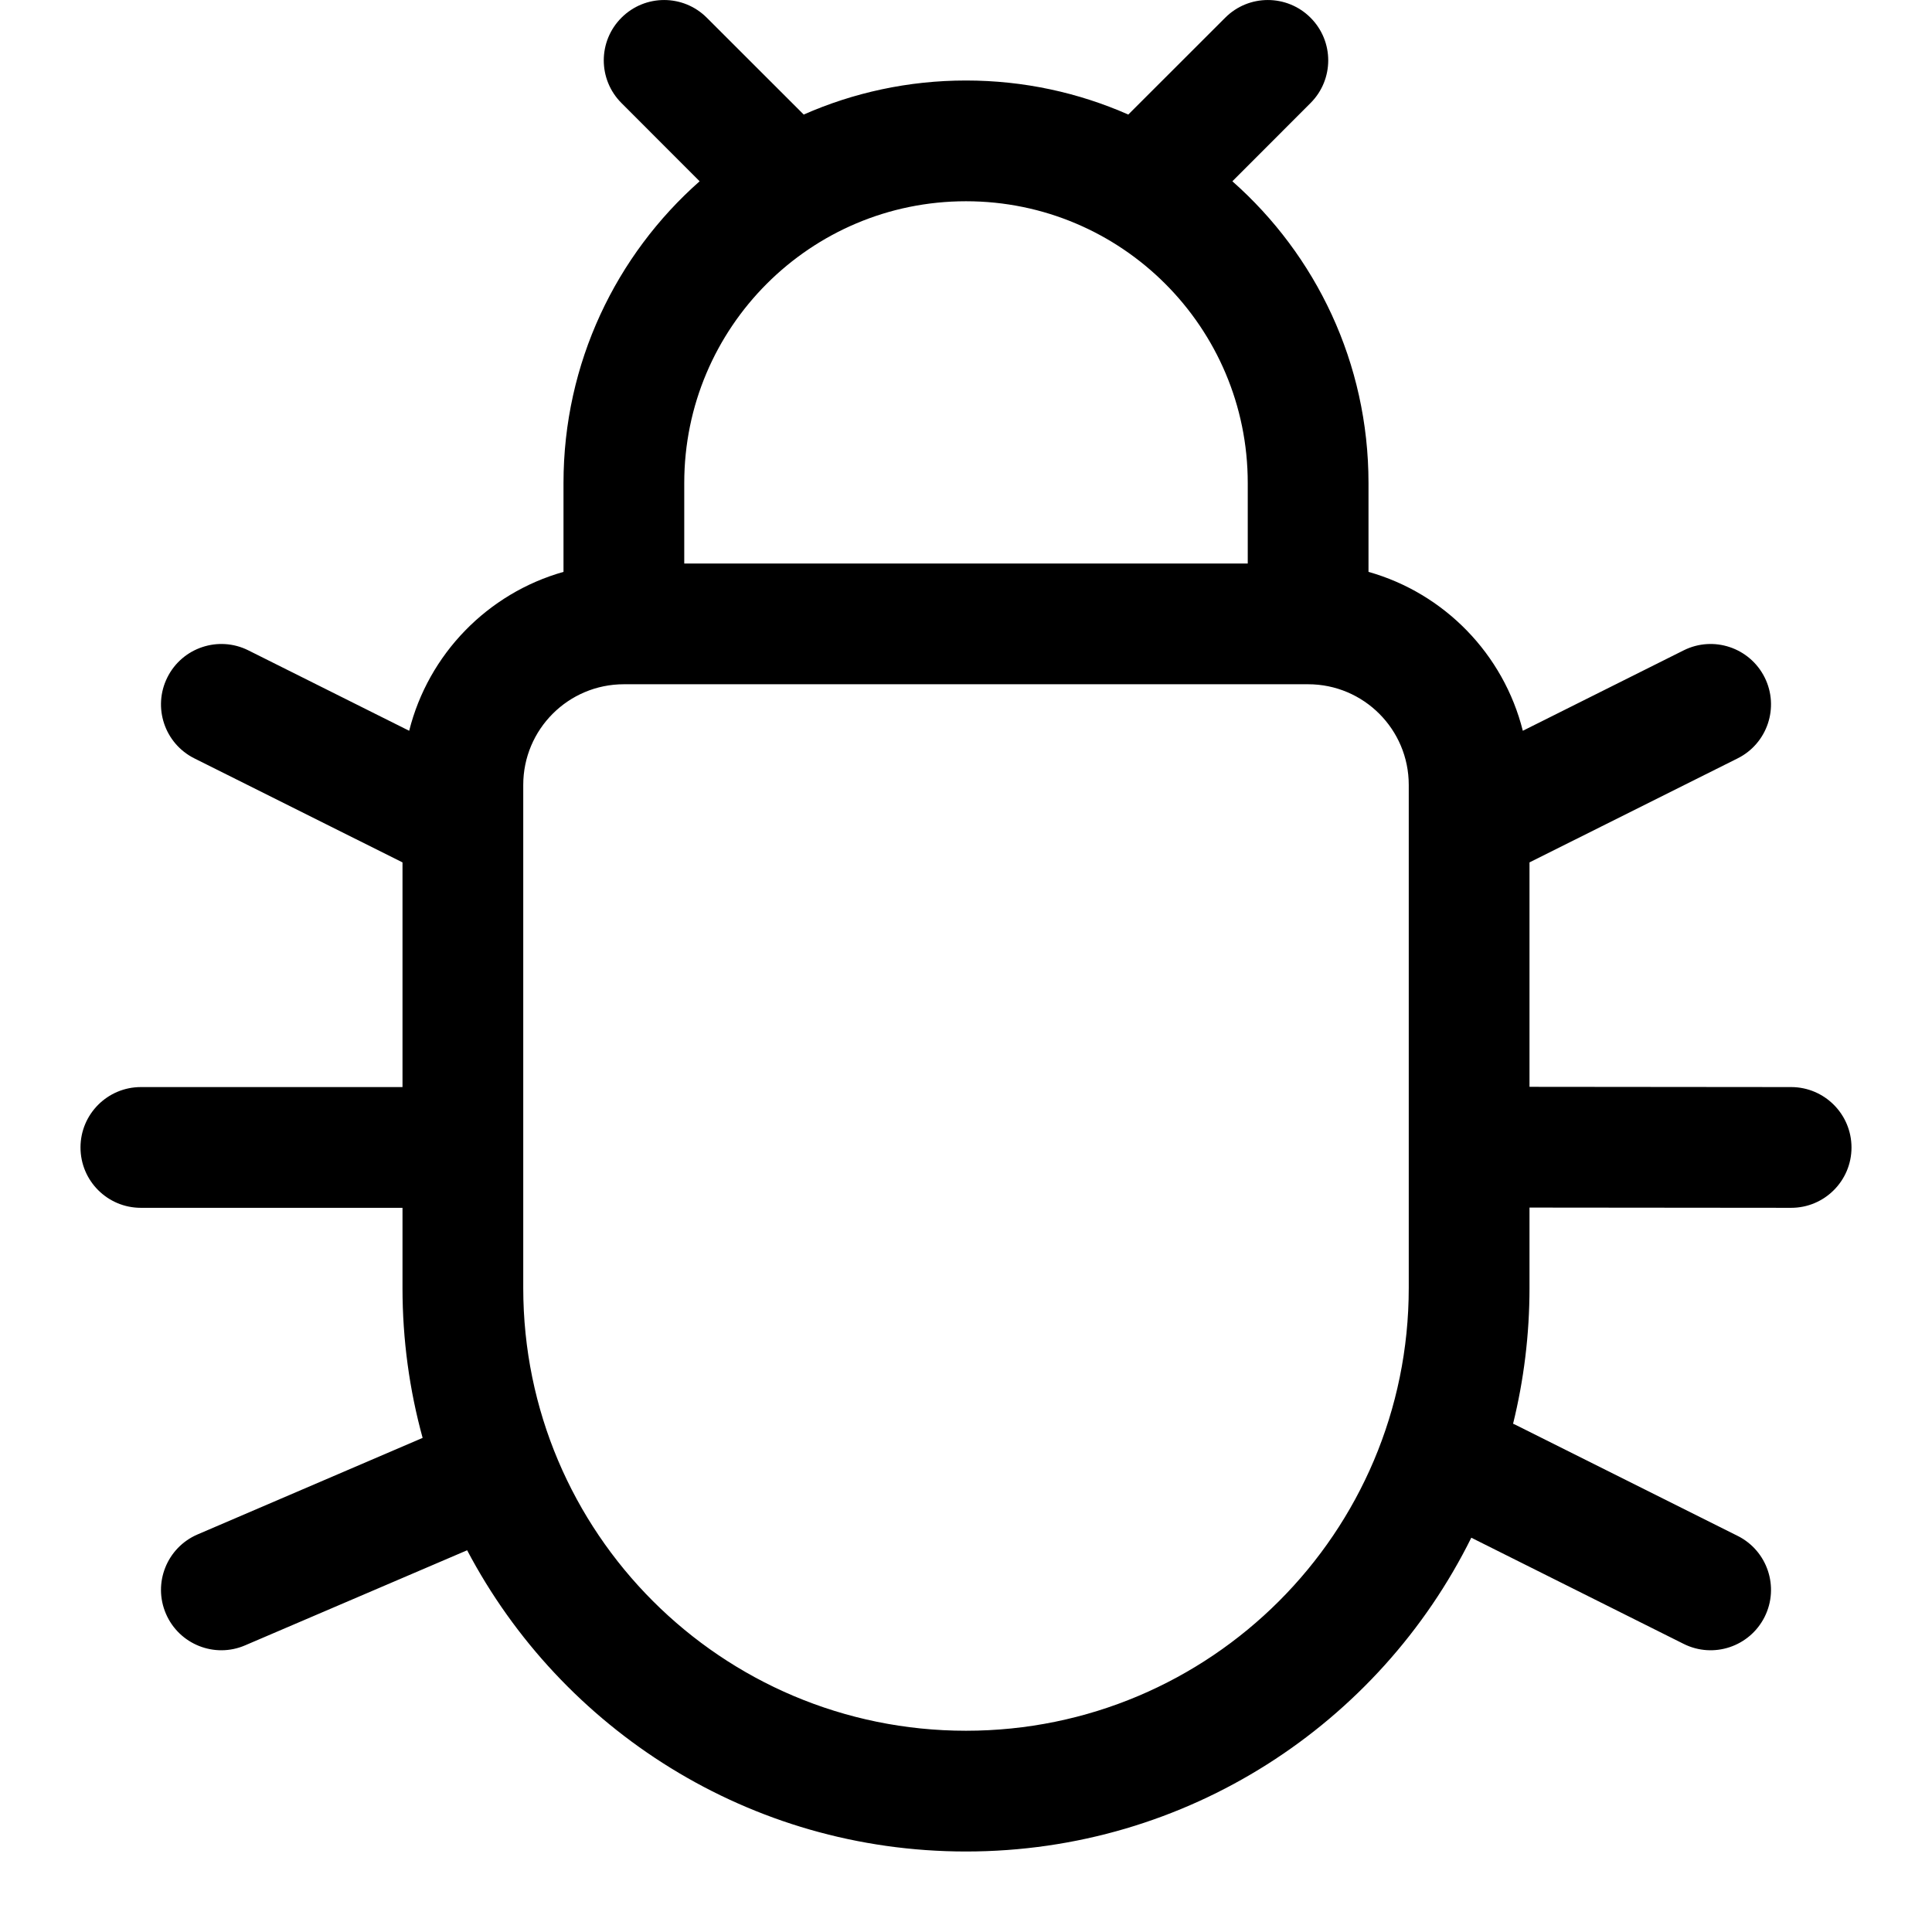
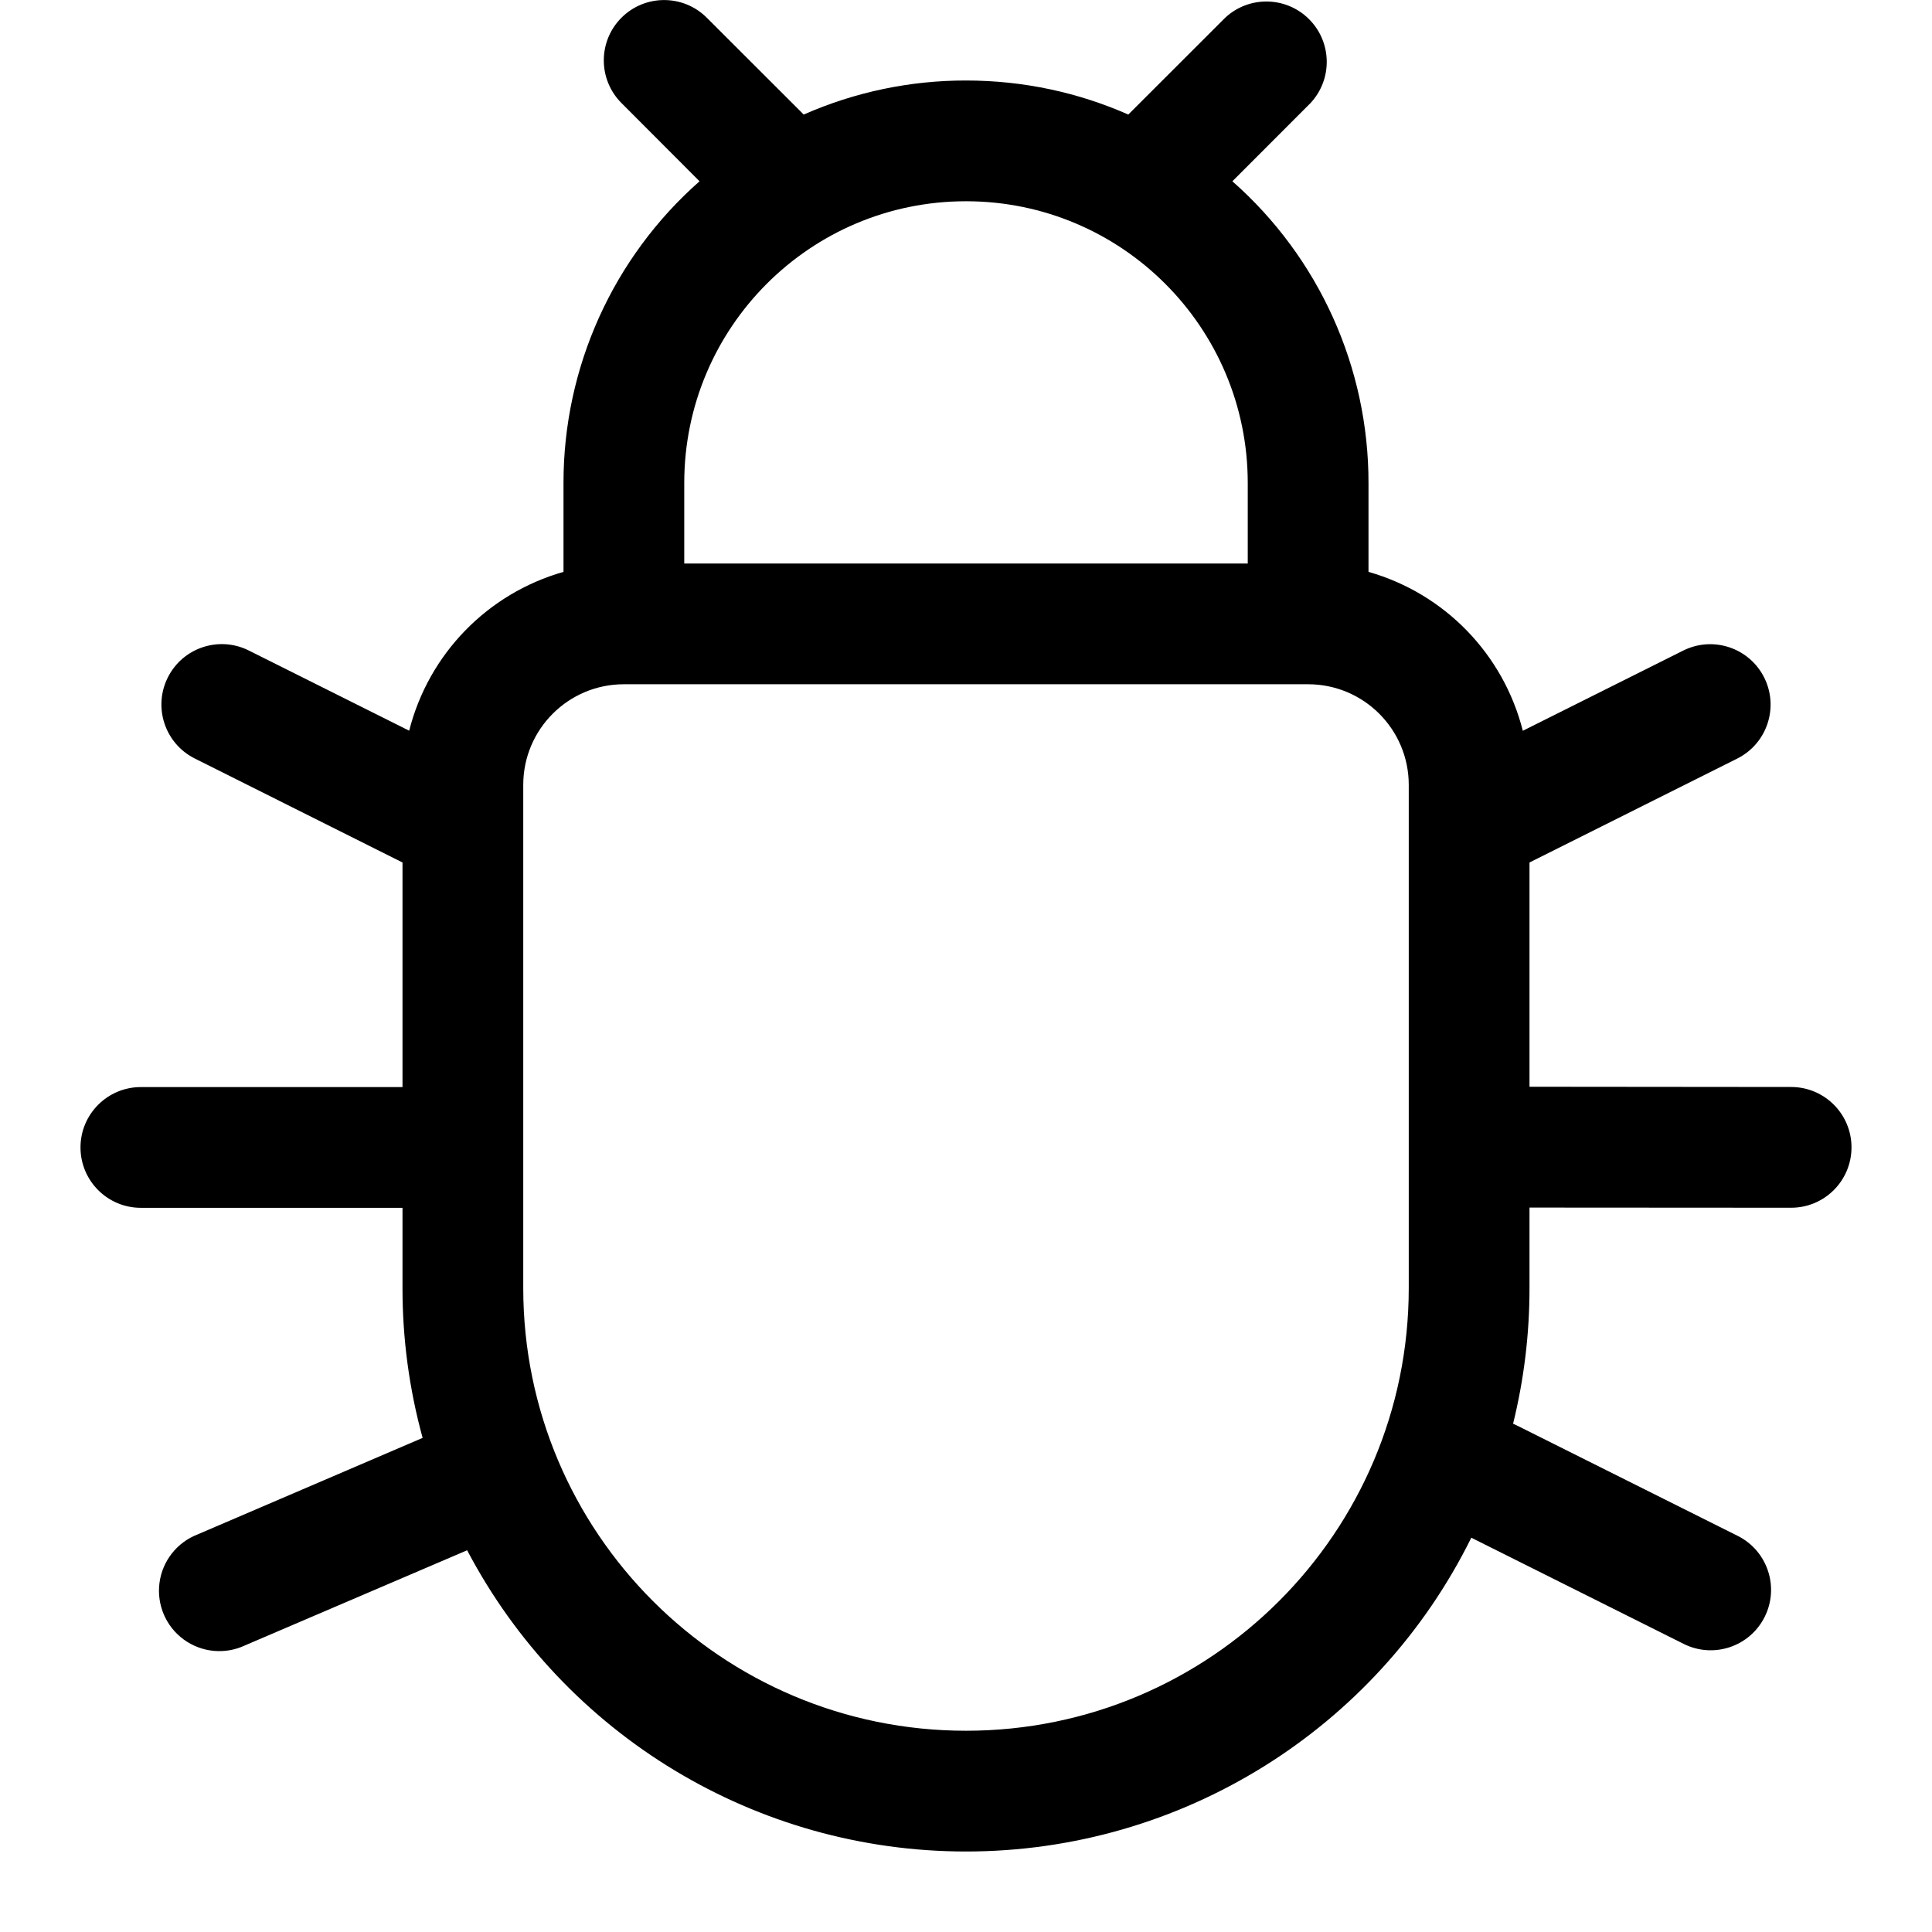
- <svg xmlns="http://www.w3.org/2000/svg" width="24" height="24" viewBox="0 0 24 24" fill="none">
-   <path fill-rule="evenodd" clip-rule="evenodd" d="M7.72 0.22C8.013 -0.073 8.487 -0.073 8.78 0.22L9.984 1.423C10.601 1.151 11.283 1 12 1C12.717 1 13.399 1.151 14.016 1.423L15.22 0.22C15.512 -0.073 15.987 -0.073 16.28 0.22C16.573 0.513 16.573 0.987 16.28 1.28L15.309 2.252C16.346 3.168 17 4.507 17 6L17 7.104C17.942 7.37 18.678 8.125 18.917 9.078L20.915 8.079C21.285 7.894 21.735 8.044 21.921 8.415C22.106 8.785 21.956 9.236 21.585 9.421L19 10.713V13.501L22.251 13.504C22.665 13.505 23 13.841 23 14.255C23 14.669 22.663 15.005 22.249 15.004L19 15.001V16C19 16.581 18.929 17.146 18.796 17.686C18.809 17.692 18.822 17.698 18.835 17.704L21.585 19.079C21.956 19.264 22.106 19.715 21.921 20.085C21.735 20.456 21.285 20.606 20.915 20.421L18.277 19.102C17.133 21.412 14.752 23 12 23C9.31 23 6.975 21.483 5.803 19.258L3.045 20.439C2.665 20.603 2.224 20.426 2.061 20.046C1.897 19.665 2.074 19.224 2.455 19.061L5.25 17.862C5.087 17.269 5 16.645 5 16V15.004H1.75C1.336 15.004 1 14.669 1 14.254C1 13.84 1.336 13.504 1.75 13.504H5V10.713L2.415 9.421C2.044 9.236 1.894 8.785 2.079 8.415C2.264 8.044 2.715 7.894 3.085 8.079L5.083 9.078C5.322 8.125 6.058 7.37 7 7.104L7 6C7 4.508 7.654 3.168 8.691 2.252L7.72 1.28C7.427 0.987 7.427 0.513 7.72 0.22ZM8.5 7H15.5L15.5 6C15.5 4.067 13.933 2.5 12 2.5C10.067 2.5 8.5 4.067 8.5 6L8.5 7ZM6.5 10.266C6.5 10.256 6.5 10.245 6.5 10.235V9.75C6.5 9.06 7.06 8.5 7.75 8.5H16.25C16.94 8.5 17.5 9.06 17.5 9.75V10.235C17.5 10.245 17.5 10.256 17.5 10.266V16C17.5 19.038 15.037 21.5 12 21.5C8.962 21.5 6.5 19.038 6.5 16V10.266Z" fill="black" />
+ <svg xmlns="http://www.w3.org/2000/svg" width="24" height="24" viewBox="0 0 24 24">
+   <path fill-rule="evenodd" d="M7.72.22a.75.75 0 011.06 0l1.204 1.203A4.983 4.983 0 0112 1c.717 0 1.4.151 2.016.423L15.22.22a.75.75 0 011.06 1.06l-.971.972A4.988 4.988 0 0117 6v1.104a2.755 2.755 0 011.917 1.974l1.998-.999a.75.75 0 01.67 1.342L19 10.714V13.5l3.25.003a.75.75 0 110 1.5L19 15.001V16a7.02 7.02 0 01-.204 1.686.833.833 0 01.04.018l2.75 1.375a.75.75 0 11-.671 1.342l-2.638-1.319A7 7 0 0112 23a7 7 0 01-6.197-3.742l-2.758 1.181a.75.75 0 11-.59-1.378l2.795-1.199A7.007 7.007 0 015 16v-.996H1.75a.75.75 0 010-1.5H5v-2.79L2.415 9.42a.75.75 0 01.67-1.342l1.998.999A2.755 2.755 0 017 7.104V6a4.99 4.99 0 011.69-3.748l-.97-.972a.75.75 0 010-1.06zM8.5 7h7V6a3.5 3.5 0 10-7 0v1zm-2 3.266V9.75c0-.69.56-1.25 1.25-1.25h8.5c.69 0 1.25.56 1.25 1.25V16a5.5 5.5 0 01-11 0v-5.734z" />
</svg>
